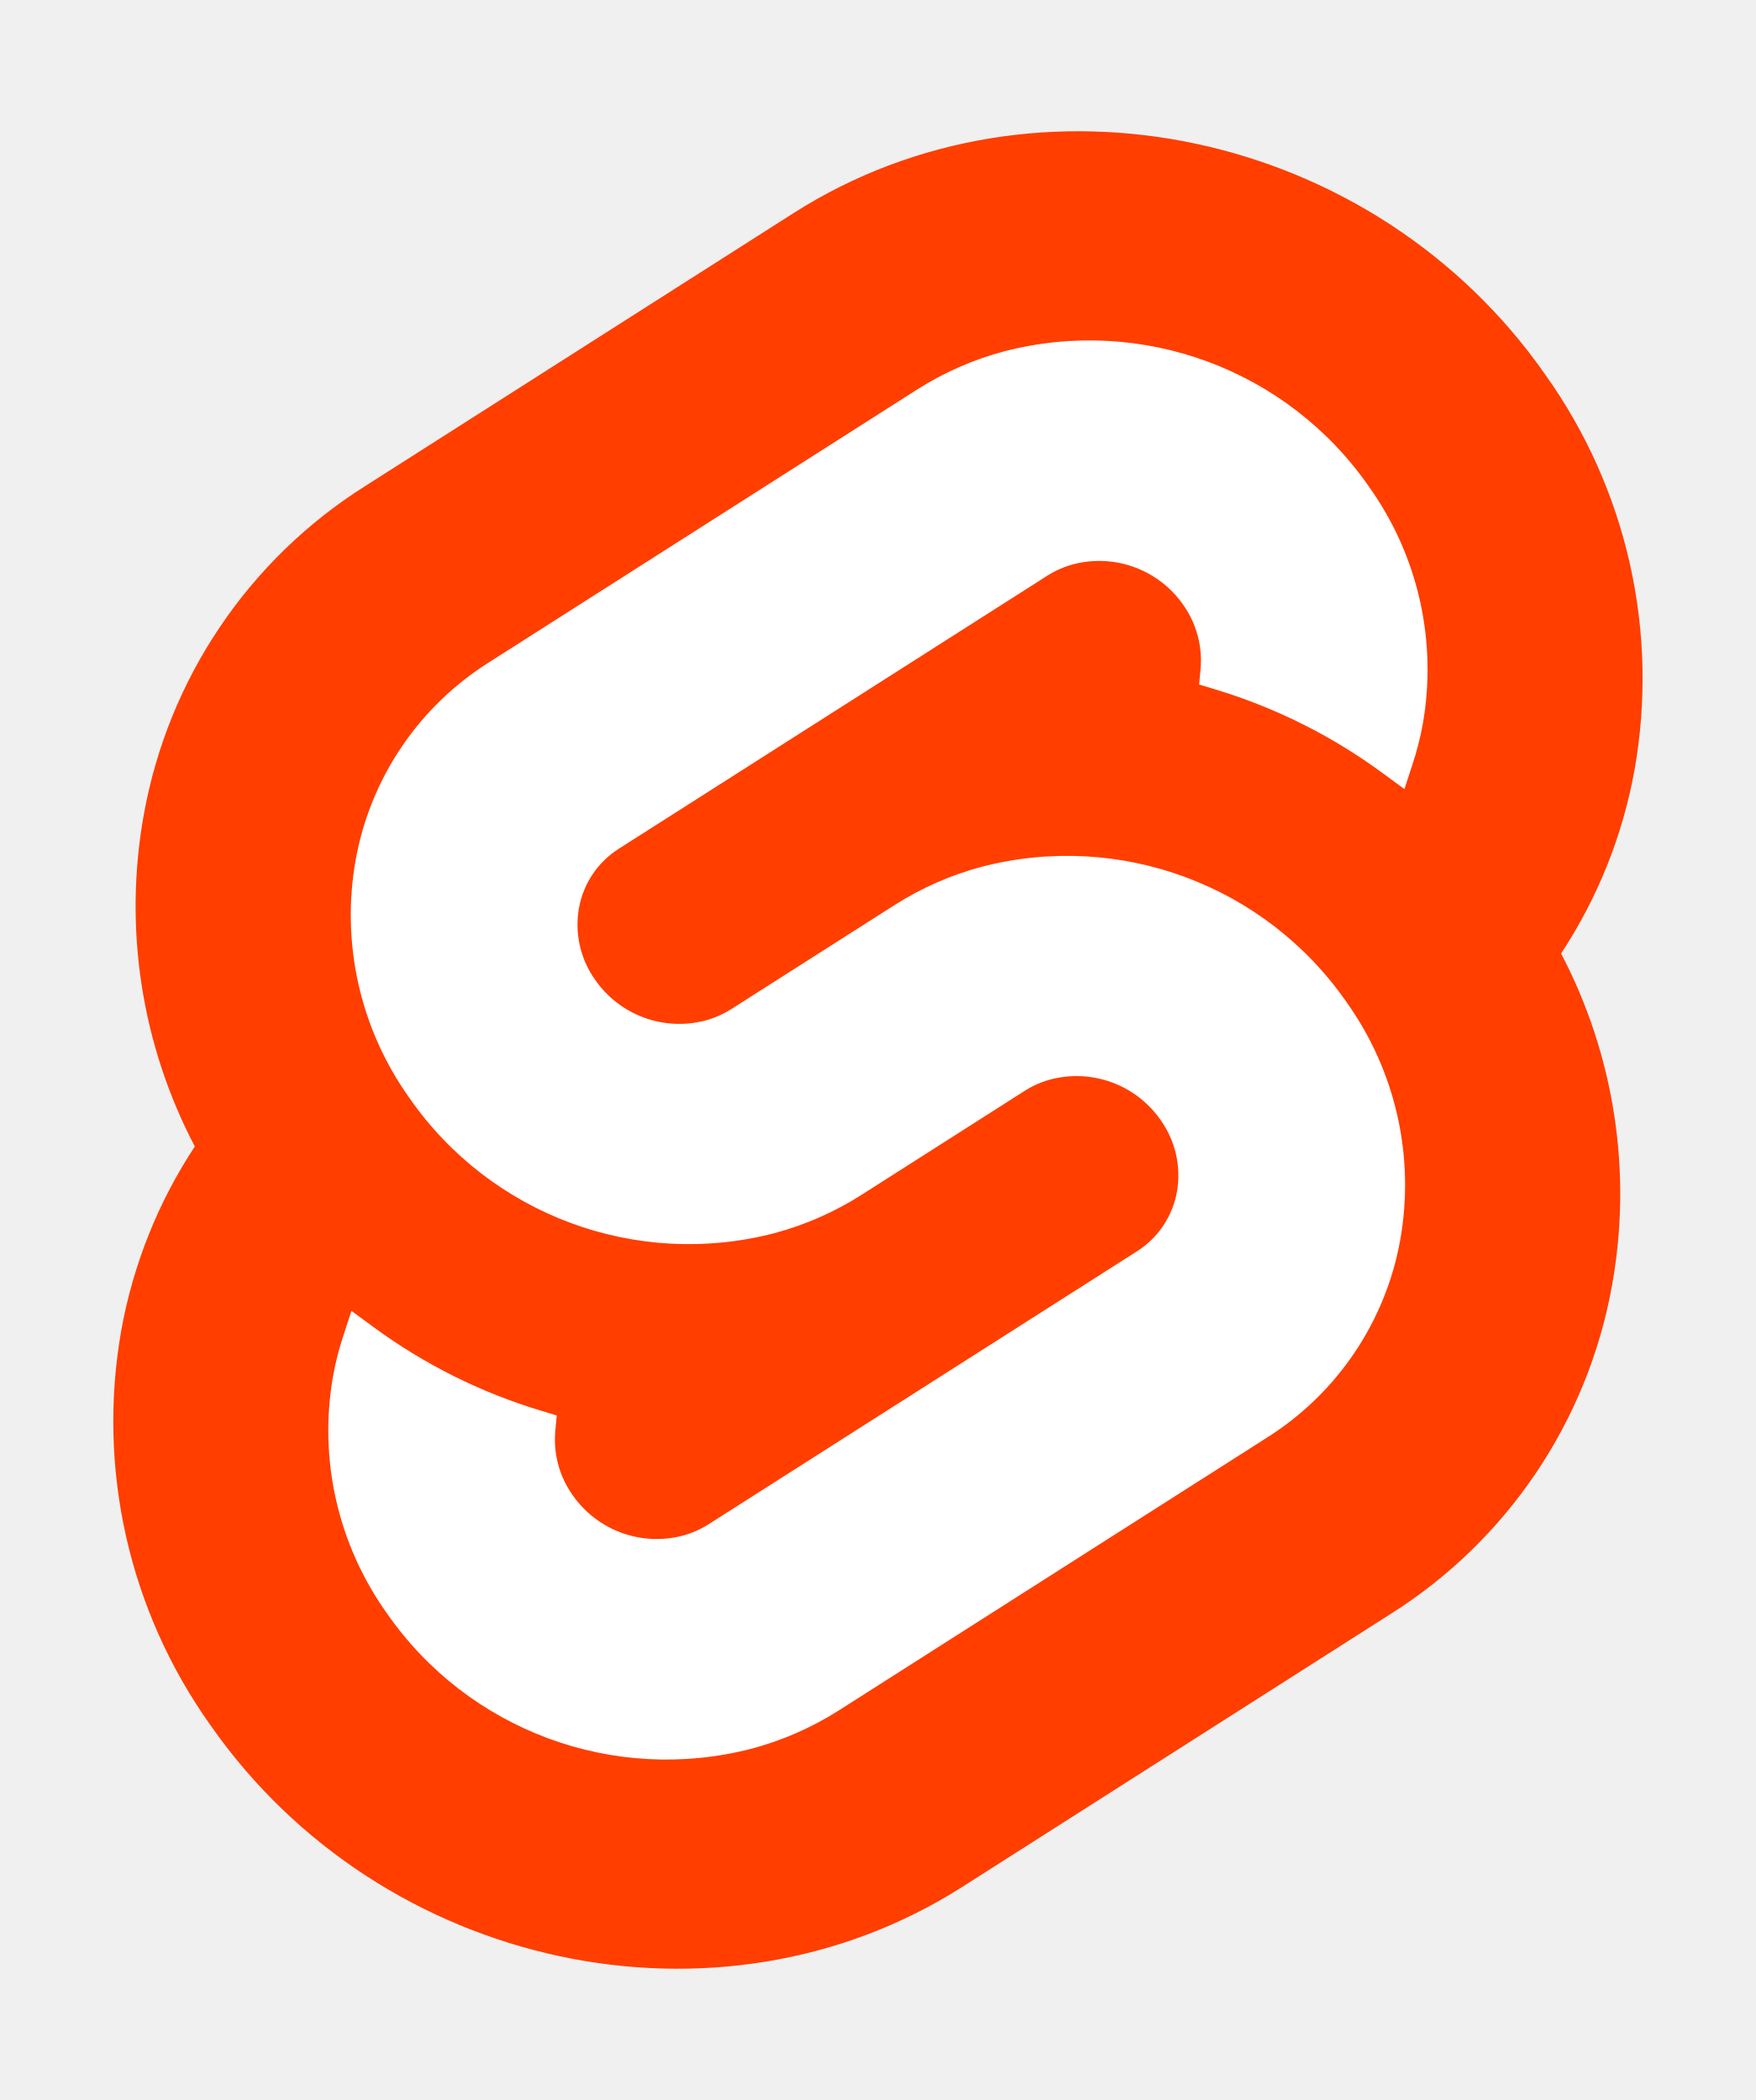
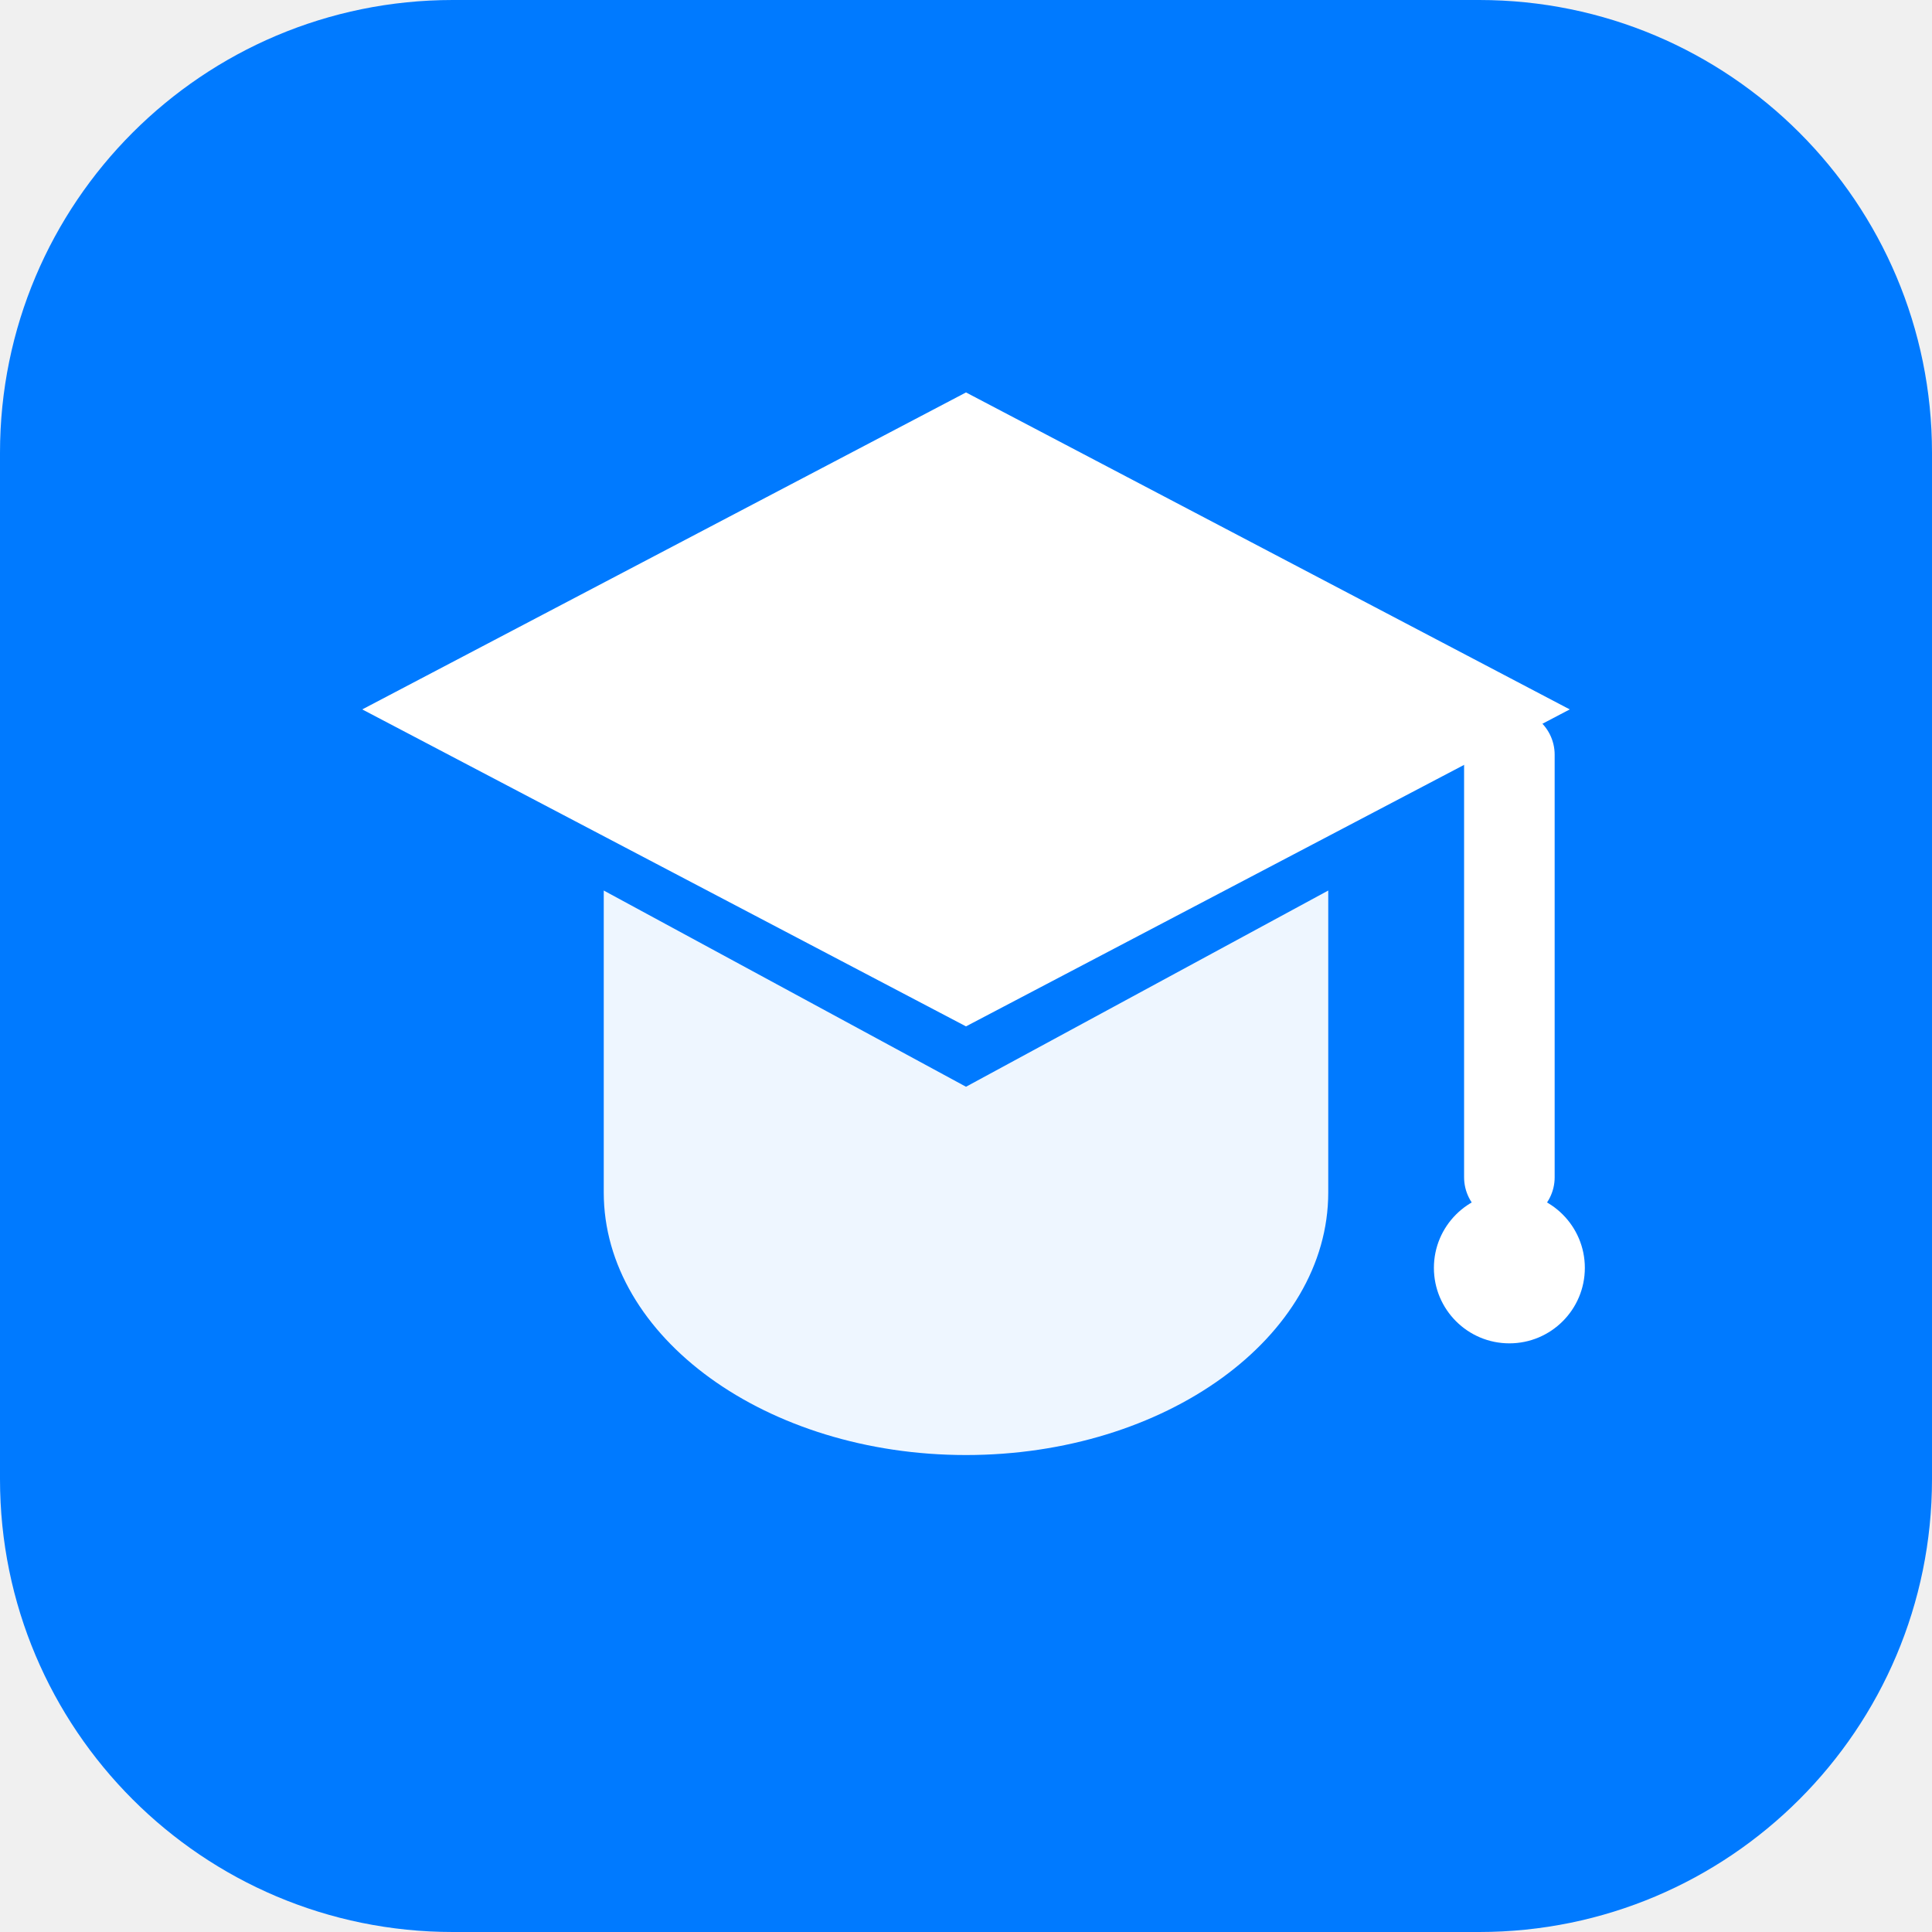
- <svg xmlns="http://www.w3.org/2000/svg" width="107" height="128" viewBox="0 0 107 128">
-   <path d="M94.157 22.819c-10.4-14.885-30.94-19.297-45.792-9.835L22.282 29.608A29.92 29.92 0 0 0 8.764 49.65a31.5 31.5 0 0 0 3.108 20.231 30 30 0 0 0-4.477 11.183 31.9 31.9 0 0 0 5.448 24.116c10.402 14.887 30.942 19.297 45.791 9.835l26.083-16.624A29.92 29.92 0 0 0 98.235 78.35a31.53 31.53 0 0 0-3.105-20.232 30 30 0 0 0 4.474-11.182 31.88 31.88 0 0 0-5.447-24.116" style="fill:#ff3e00" />
-   <path d="M45.817 106.582a20.72 20.72 0 0 1-22.237-8.243 19.17 19.17 0 0 1-3.277-14.503 18 18 0 0 1 .624-2.435l.49-1.498 1.337.981a33.6 33.6 0 0 0 10.203 5.098l.97.294-.09.968a5.85 5.85 0 0 0 1.052 3.878 6.24 6.24 0 0 0 6.695 2.485 5.8 5.8 0 0 0 1.603-.704L69.27 76.28a5.43 5.43 0 0 0 2.45-3.631 5.8 5.8 0 0 0-.987-4.371 6.24 6.24 0 0 0-6.698-2.487 5.7 5.7 0 0 0-1.6.704l-9.953 6.345a19 19 0 0 1-5.296 2.326 20.72 20.72 0 0 1-22.237-8.243 19.17 19.17 0 0 1-3.277-14.502 17.99 17.99 0 0 1 8.13-12.052l26.081-16.623a19 19 0 0 1 5.3-2.329 20.72 20.72 0 0 1 22.237 8.243 19.17 19.17 0 0 1 3.277 14.503 18 18 0 0 1-.624 2.435l-.49 1.498-1.337-.98a33.6 33.6 0 0 0-10.203-5.1l-.97-.294.09-.968a5.86 5.86 0 0 0-1.052-3.878 6.24 6.24 0 0 0-6.696-2.485 5.8 5.8 0 0 0-1.602.704L37.73 51.72a5.42 5.42 0 0 0-2.449 3.63 5.79 5.79 0 0 0 .986 4.372 6.24 6.24 0 0 0 6.698 2.486 5.8 5.8 0 0 0 1.602-.704l9.952-6.342a19 19 0 0 1 5.295-2.328 20.72 20.72 0 0 1 22.237 8.242 19.17 19.17 0 0 1 3.277 14.503 18 18 0 0 1-8.13 12.053l-26.081 16.622a19 19 0 0 1-5.3 2.328" style="fill:#fff" />
+ <svg xmlns="http://www.w3.org/2000/svg" viewBox="0 0 64 64">
+   <rect width="64" height="64" rx="15" fill="#007AFF" />
+   <path d="M12 23.5 32 13l20 10.5L32 34 12 23.5Z" fill="#fff" />
+   <path d="M20 29.5v10c0 4.8 5.4 8.7 12 8.7s12-3.9 12-8.7v-10L32 36l-12-6.5Z" fill="#fff" opacity=".93" />
+   <path d="M50 25v14" stroke="#fff" stroke-width="3" stroke-linecap="round" />
+   <circle cx="50" cy="42" r="2.5" fill="#fff" />
</svg>
